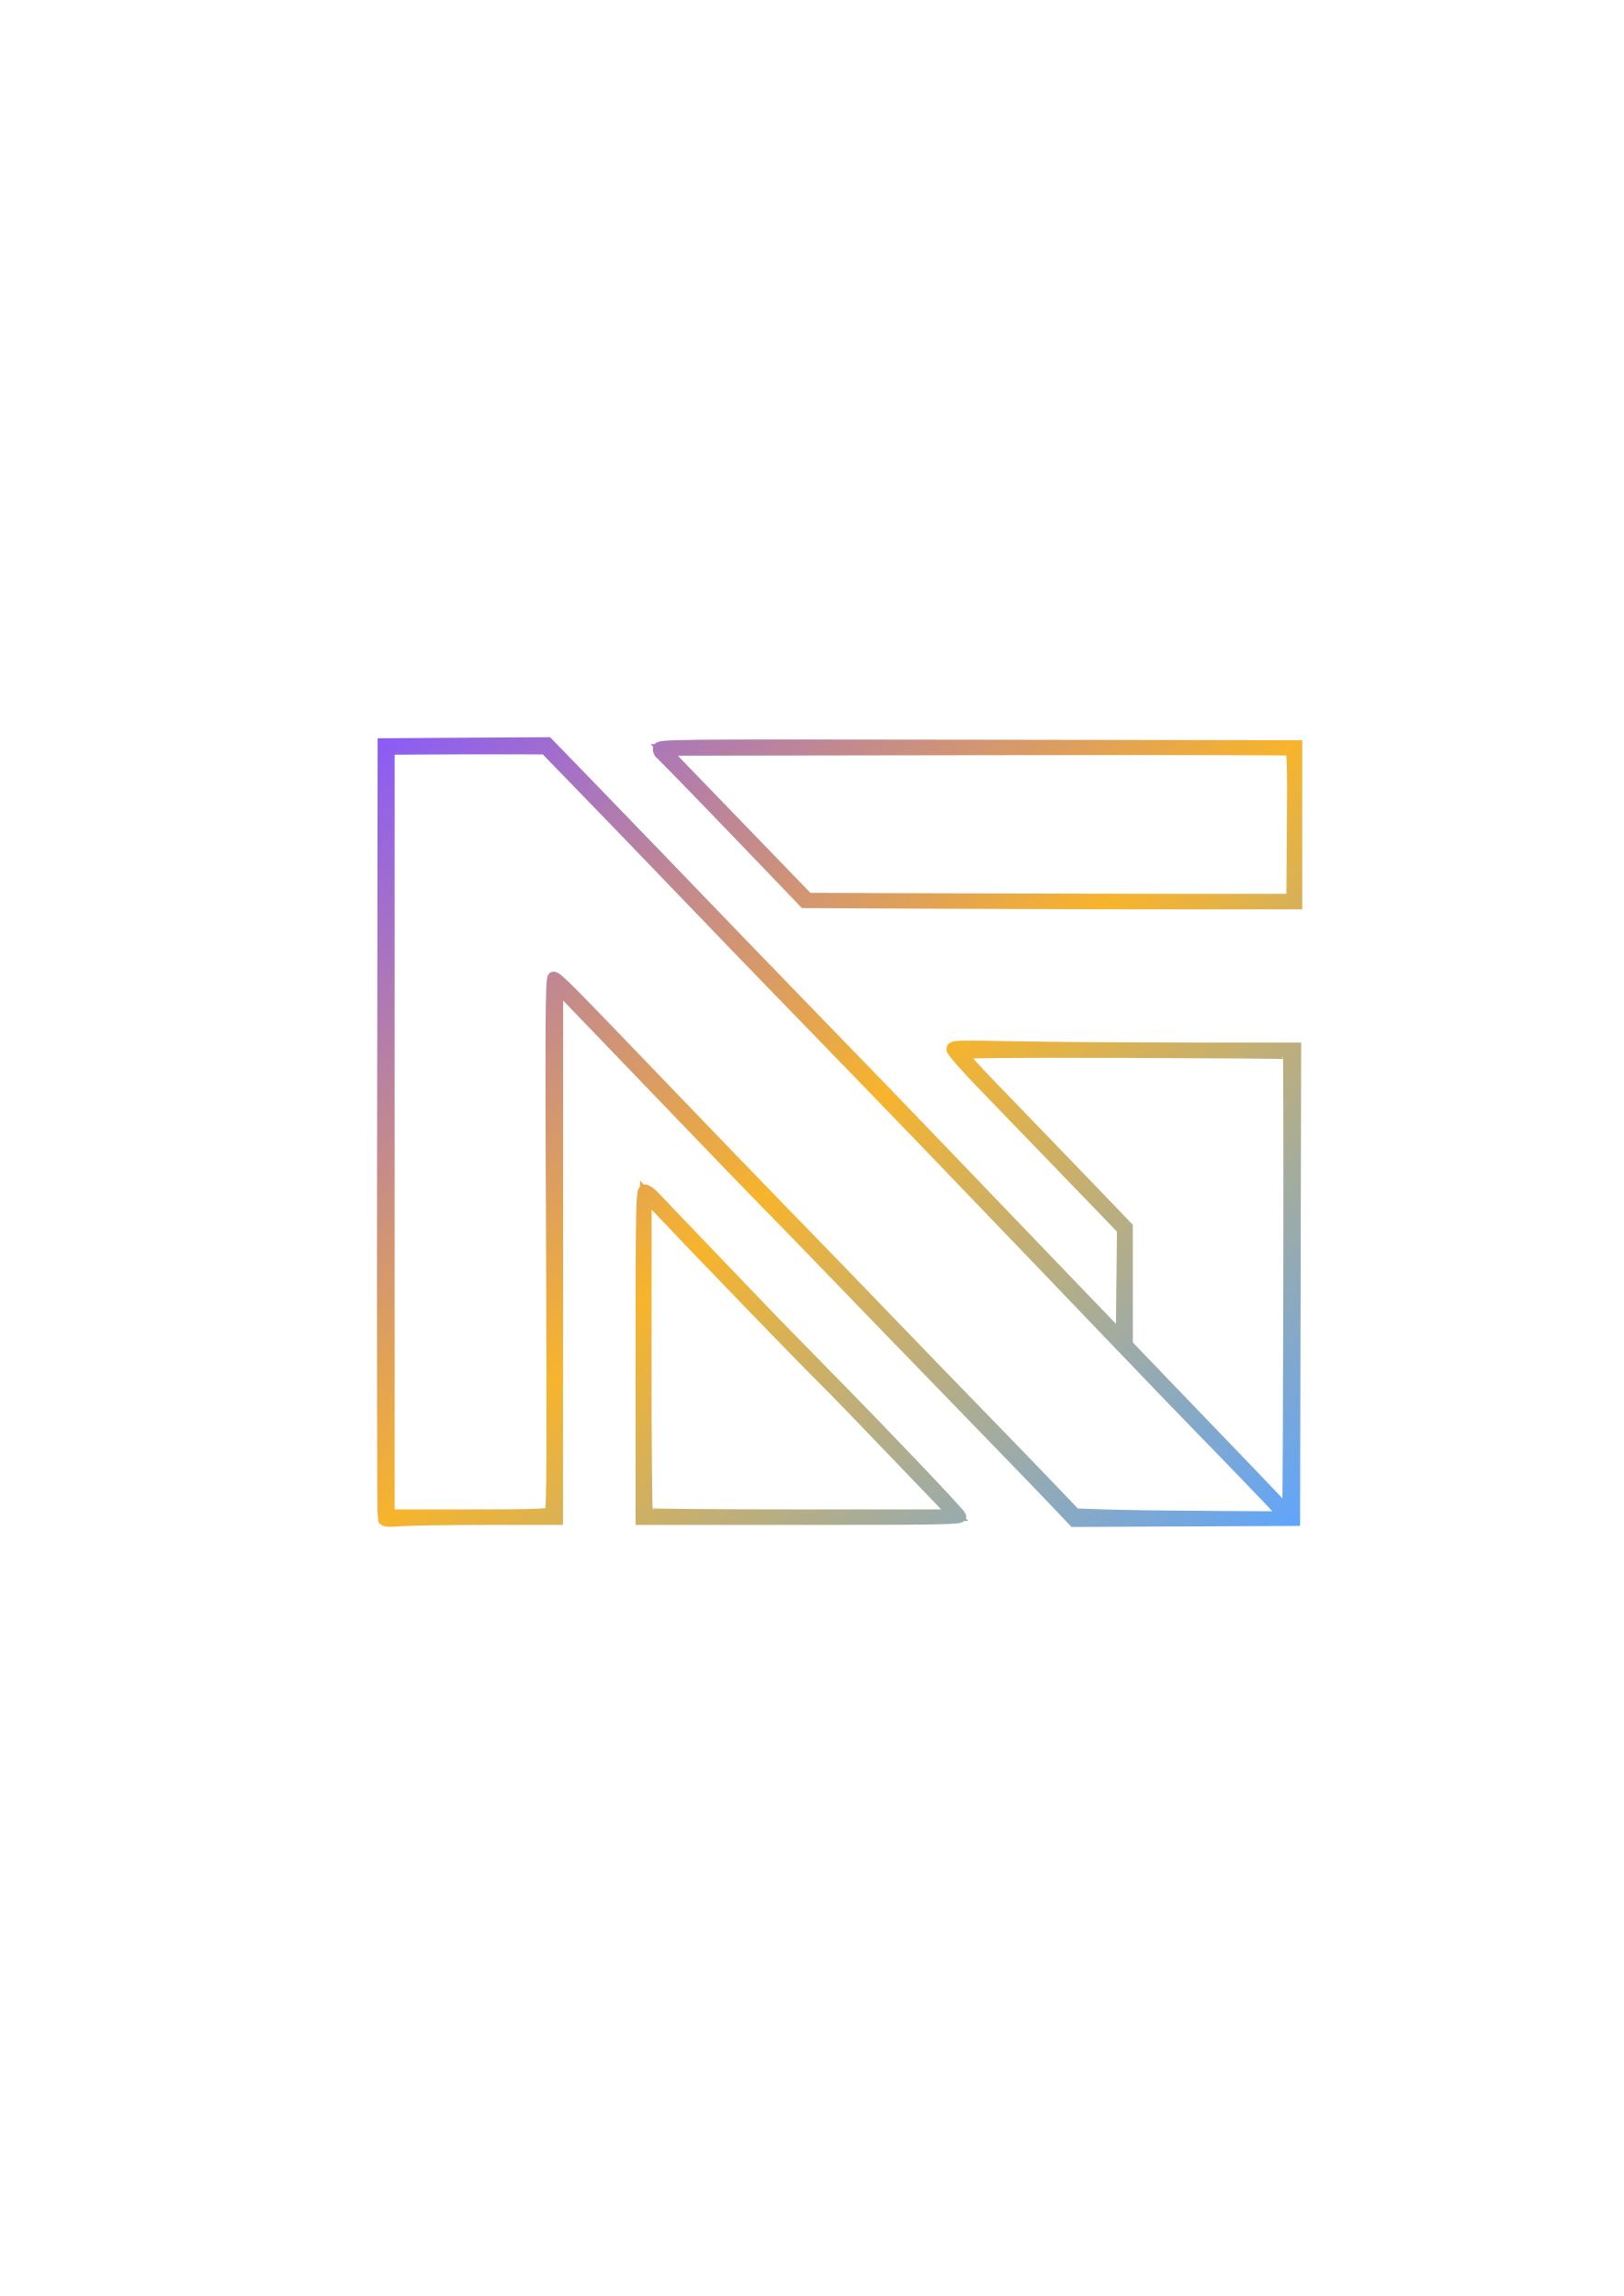
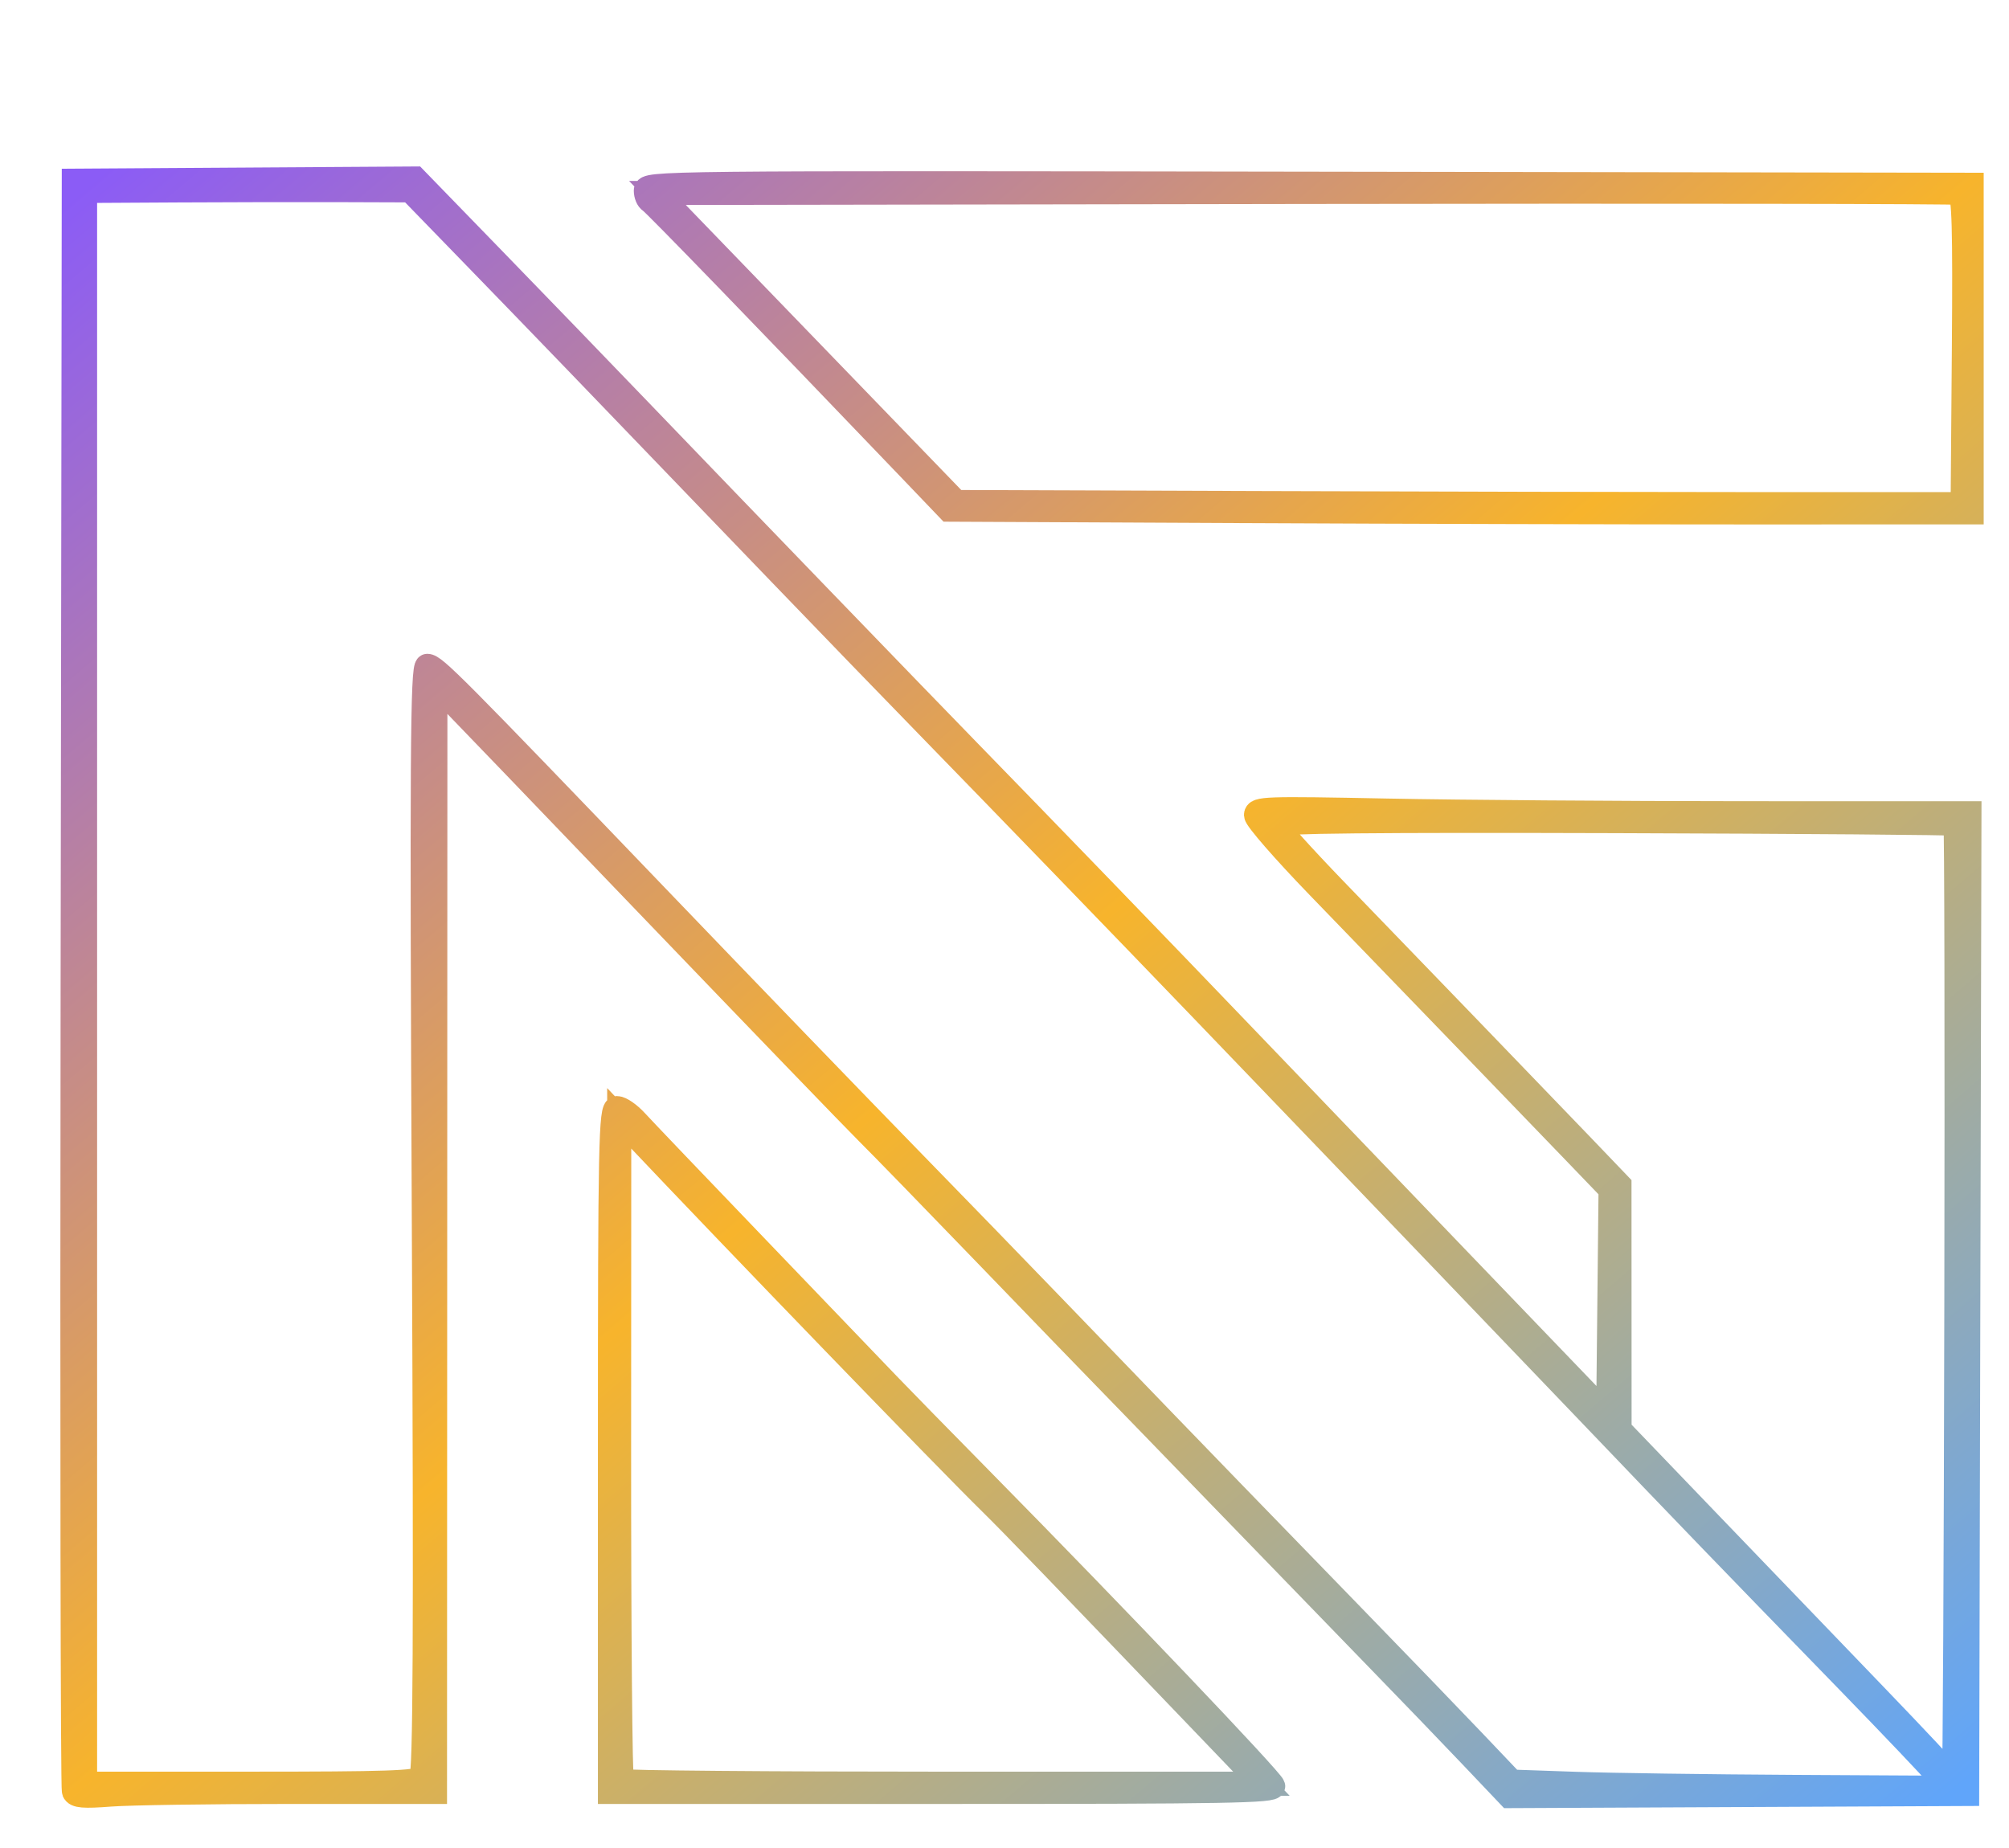
- <svg xmlns="http://www.w3.org/2000/svg" width="210mm" height="297mm" viewBox="0 0 210 297" version="1.1">
+ <svg xmlns="http://www.w3.org/2000/svg" viewBox="45 85 125 115" version="1.1">
  <defs>
    <linearGradient id="logoGradient" x1="0%" y1="0%" x2="100%" y2="100%">
      <stop offset="0%" style="stop-color:#8B5CF6;stop-opacity:1" />
      <stop offset="50%" style="stop-color:#F7B42C;stop-opacity:1" />
      <stop offset="100%" style="stop-color:#60A5FA;stop-opacity:1" />
    </linearGradient>
  </defs>
  <g>
    <path style="fill:url(#logoGradient);stroke:url(#logoGradient);stroke-width:1.5" d="m 49.598,196.482 c -0.081,-0.195 -0.116,-22.829 -0.077,-50.297 l 0.072,-49.941 10.616,-0.067 10.616,-0.067 4.877,5.023 c 2.682,2.763 6.755,6.978 9.049,9.367 5.828,6.068 17.43,18.086 20.564,21.302 4.54,4.658 12.295,12.685 16.751,17.338 2.362,2.466 8.502,8.864 13.645,14.218 l 9.352,9.735 0.074,-7.036 0.074,-7.036 -2.497,-2.596 c -2.543,-2.644 -8.82,-9.146 -15.727,-16.29 -2.111,-2.184 -3.838,-4.169 -3.838,-4.412 0,-0.413 0.536,-0.431 8.165,-0.28 4.491,0.089 14.478,0.163 22.194,0.165 l 14.029,0.003 -0.071,30.513 -0.071,30.513 -14.245,0.066 -14.245,0.066 -2.362,-2.487 c -1.299,-1.368 -3.871,-4.038 -5.715,-5.935 -1.844,-1.896 -6.116,-6.305 -9.494,-9.798 -3.378,-3.492 -6.769,-6.992 -7.537,-7.777 -0.768,-0.785 -4.097,-4.229 -7.398,-7.653 -3.301,-3.424 -6.64,-6.857 -7.419,-7.63 -0.78,-0.773 -6.747,-6.957 -13.26,-13.742 C 79.209,134.962 73.477,129 72.984,128.498 l -0.896,-0.913 -0.012,34.462 -0.012,34.462 h -9.03 c -4.967,0 -9.988,0.074 -11.159,0.164 -1.687,0.13 -2.16,0.09 -2.277,-0.191 z M 165.623,195.554 c -0.305,-0.385 -2.84,-3.051 -5.632,-5.924 -7.921,-8.148 -9.831,-10.128 -16.348,-16.944 -5.081,-5.315 -14.713,-15.353 -23.967,-24.98 -4.777,-4.969 -12.374,-12.822 -16.496,-17.053 -2.463,-2.528 -6.849,-7.061 -9.747,-10.074 C 81.051,107.705 78.634,105.196 74.687,101.131 l -4.161,-4.286 -4.325,-0.015 c -2.378,-0.008 -6.931,3.4e-5 -10.117,0.018 l -5.792,0.033 v 49.559 49.559 h 10.295 c 8.482,0 10.352,-0.063 10.619,-0.357 0.244,-0.269 0.285,-8.828 0.166,-34.781 -0.132,-28.628 -0.095,-34.424 0.215,-34.424 0.455,0 1.61,1.163 14.307,14.396 5.513,5.746 12.484,12.969 15.491,16.053 3.007,3.083 7.282,7.491 9.5,9.795 2.218,2.304 5.1,5.293 6.405,6.641 1.305,1.349 3.315,3.426 4.466,4.617 1.152,1.191 4.418,4.557 7.258,7.48 2.84,2.923 6.264,6.47 7.607,7.883 l 2.443,2.568 3.978,0.138 c 2.188,0.076 8.289,0.162 13.558,0.191 l 9.58,0.053 z m 1.103,-29.57 c 0.031,-16.289 0.005,-29.663 -0.057,-29.72 -0.062,-0.057 -9.596,-0.132 -21.188,-0.168 -14.91,-0.046 -21.075,0.015 -21.075,0.209 0,0.151 1.633,1.966 3.629,4.034 1.996,2.068 5.744,5.949 8.328,8.625 2.584,2.676 5.756,5.97 7.049,7.319 l 2.35,2.454 0.003,7.611 0.003,7.611 5.65,5.885 c 3.108,3.237 7.723,8.037 10.256,10.667 2.533,2.63 4.651,4.891 4.705,5.024 0.054,0.133 0.142,0.202 0.195,0.154 0.053,-0.048 0.122,-13.416 0.152,-29.705 z m -83.774,9.249 c 0,-19.132 0.044,-21.276 0.437,-21.276 0.24,0 0.774,0.37 1.186,0.822 0.412,0.452 3.827,4.028 7.589,7.945 3.762,3.918 7.405,7.714 8.095,8.437 0.691,0.723 3.392,3.483 6.002,6.133 8.143,8.269 17.862,18.472 17.956,18.852 0.077,0.312 -2.837,0.363 -20.588,0.363 H 82.952 Z m 38.886,19.047 c -11.172,-11.65 -13.849,-14.425 -15.18,-15.733 -2.82,-2.77 -15.845,-16.249 -22.407,-23.189 l -0.723,-0.764 -0.009,20.533 c -0.005,11.293 0.075,20.609 0.177,20.703 0.102,0.093 9.097,0.17 19.988,0.17 h 19.802 z m 0.336,-77.478 -18.145,-0.087 -2.48,-2.591 C 92.734,104.916 85.694,97.647 85.459,97.515 c -0.151,-0.085 -0.274,-0.377 -0.274,-0.65 0,-0.489 0.556,-0.495 41.245,-0.431 l 41.245,0.065 v 10.192 10.192 l -13.679,0.003 c -7.523,0.002 -21.844,-0.036 -31.823,-0.084 z m 45.02,-10.053 c 0.06,-7.604 0.001,-9.651 -0.279,-9.748 -0.195,-0.068 -18.502,-0.094 -40.682,-0.058 l -40.327,0.065 2.092,2.166 c 1.151,1.191 5.332,5.519 9.292,9.617 l 7.2,7.451 18.892,0.066 c 10.39,0.036 24.482,0.066 31.314,0.066 h 12.422 z" />
  </g>
</svg>
